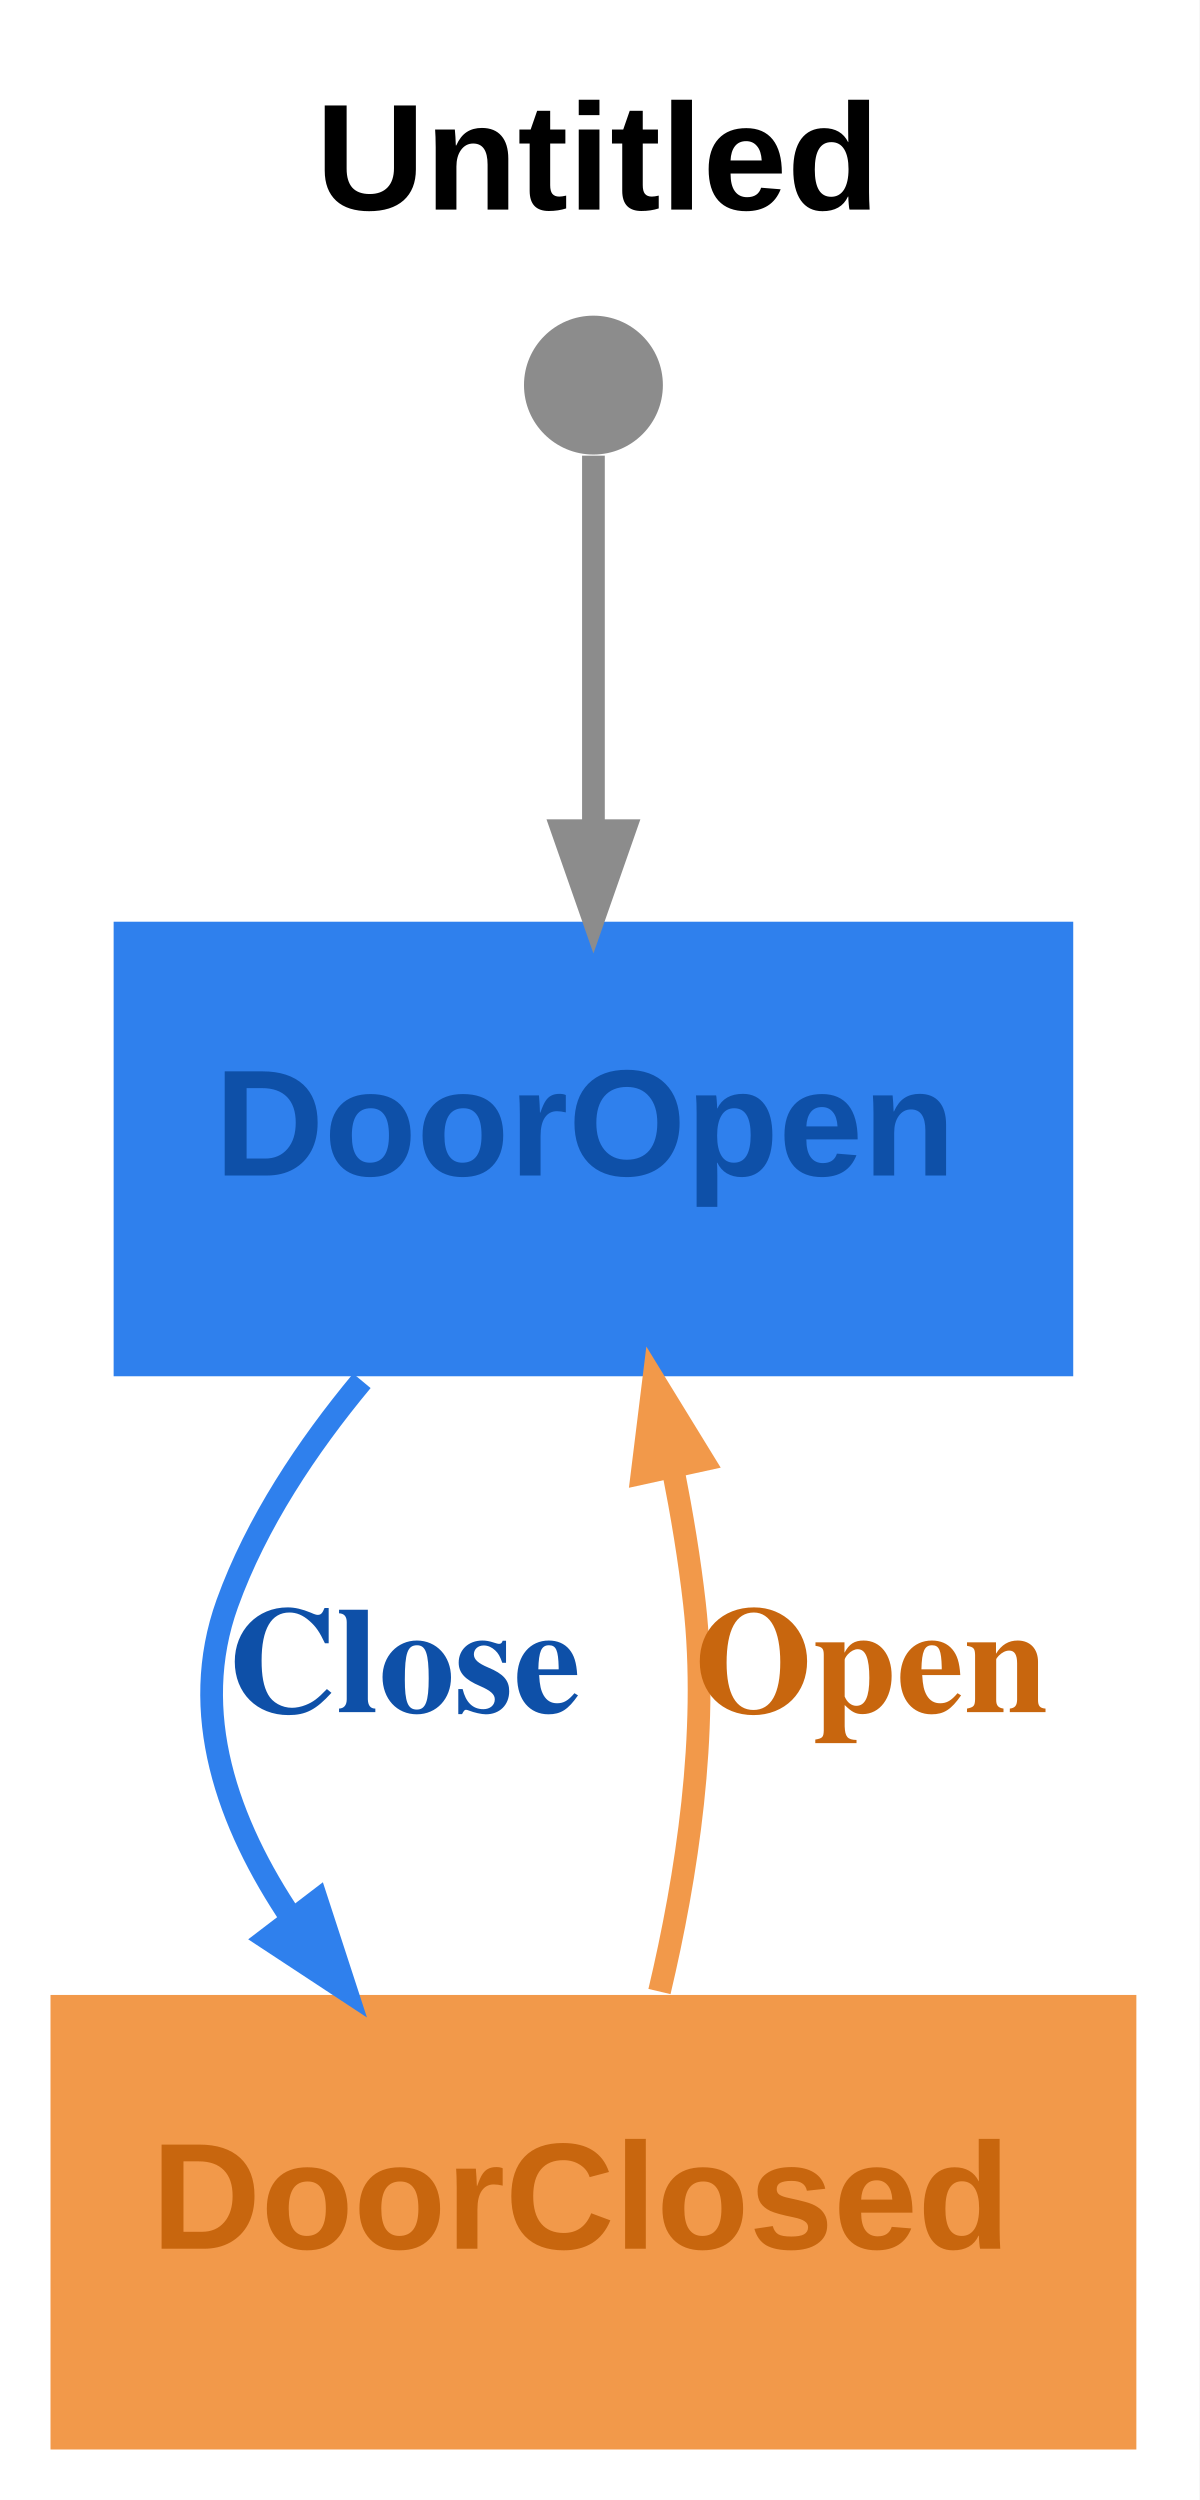
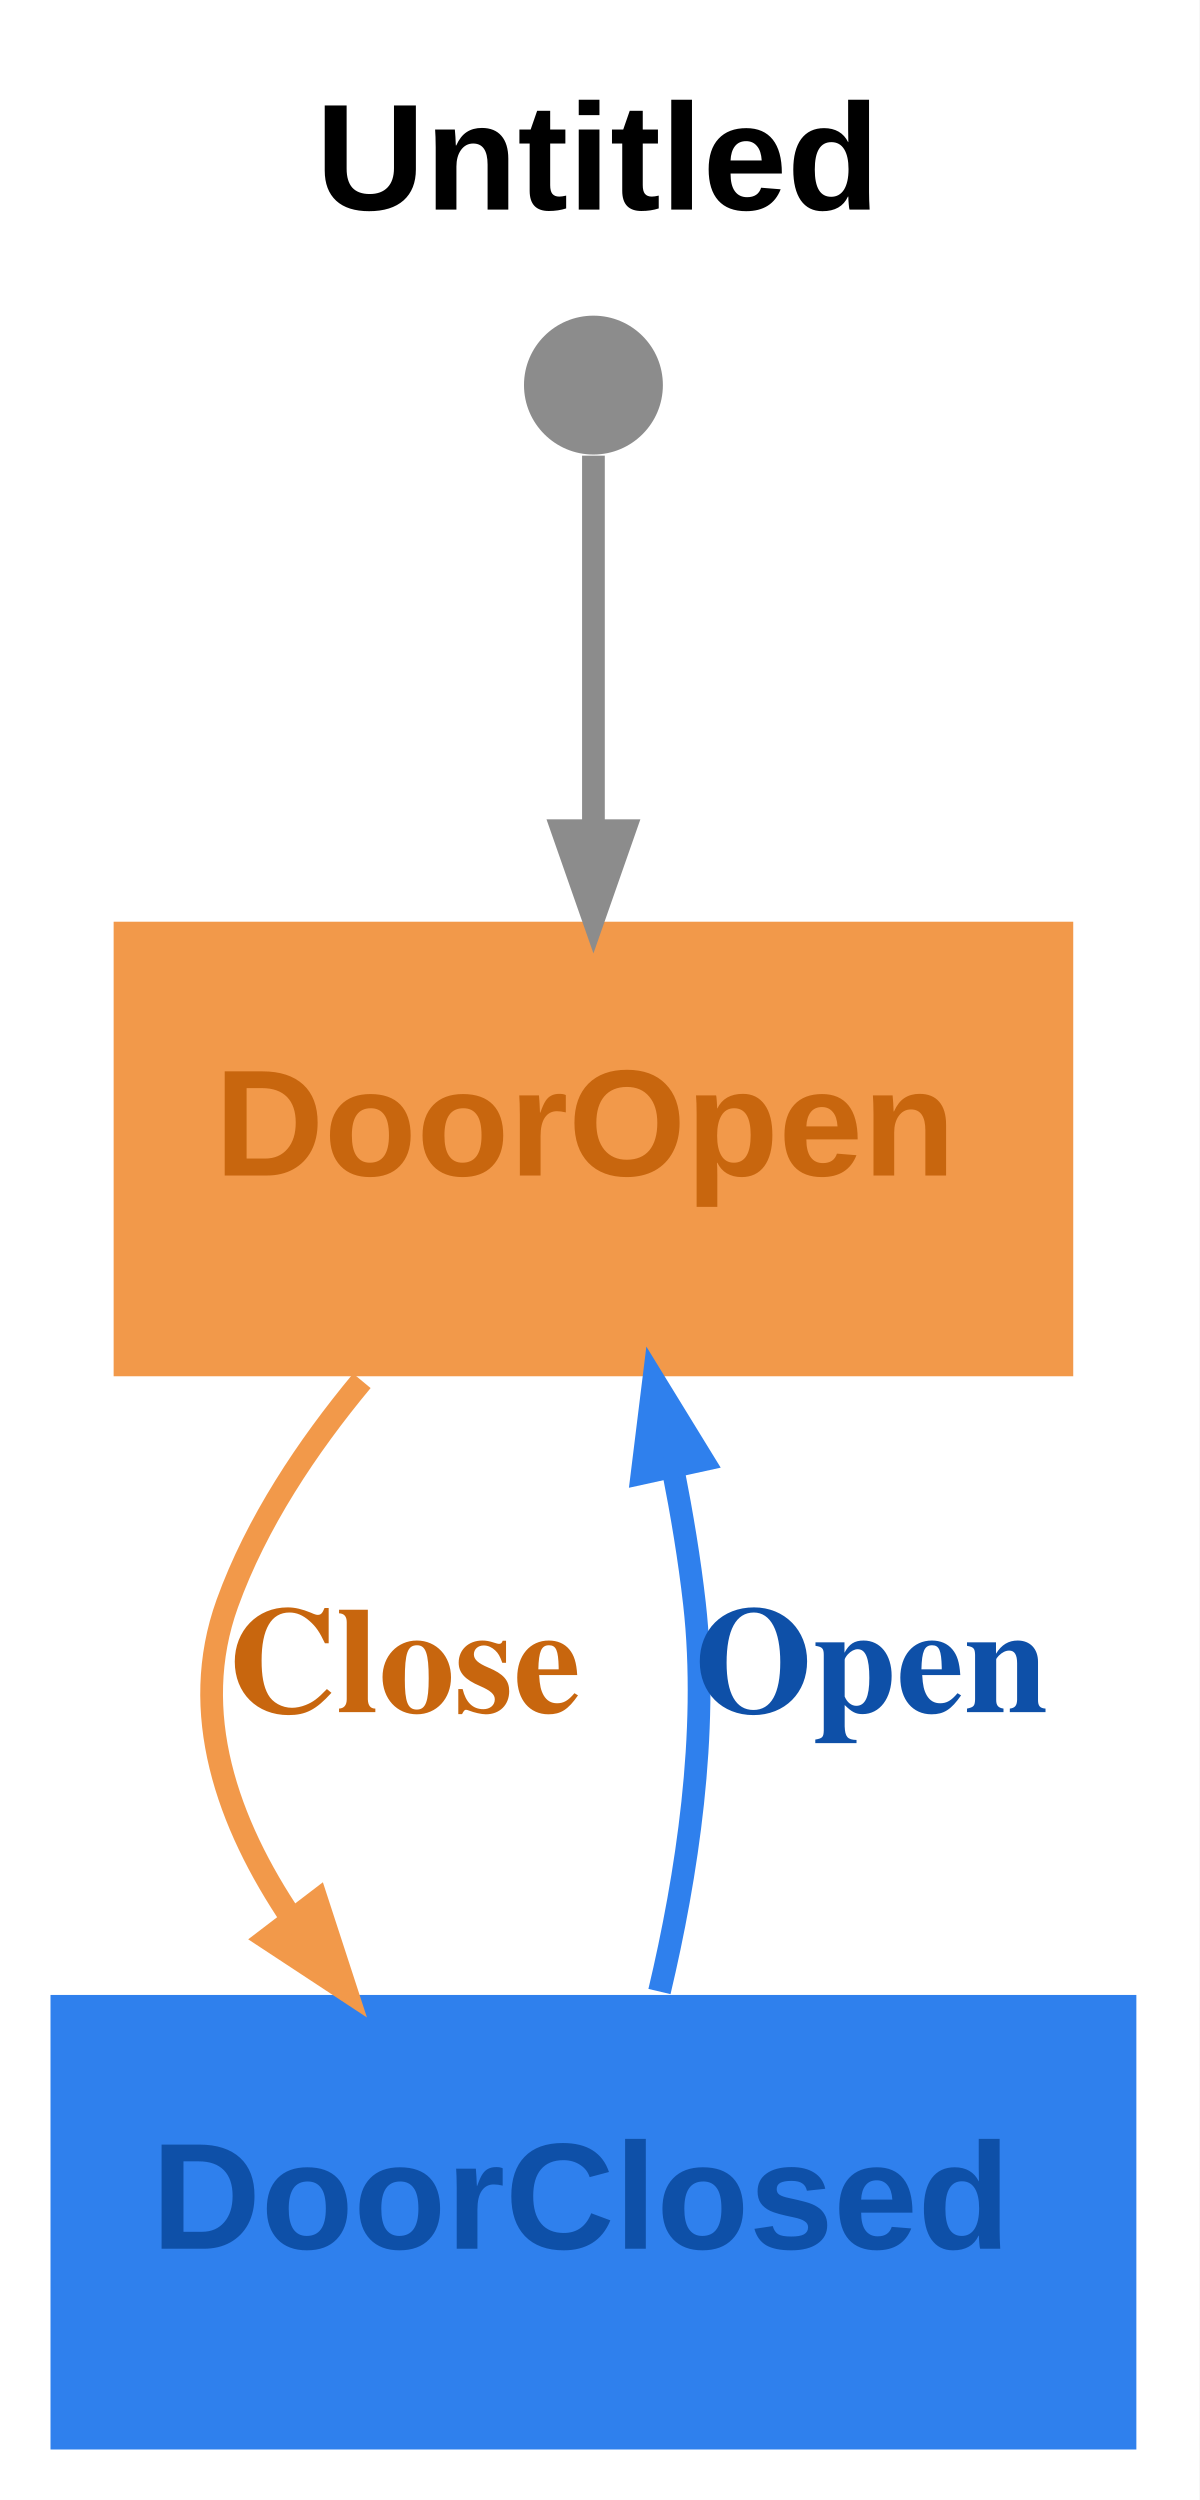
<svg xmlns="http://www.w3.org/2000/svg" width="95pt" height="198pt" viewBox="0.00 0.00 95.00 198.00">
  <g id="graph0" class="graph" transform="scale(1 1) rotate(0) translate(4 194)">
    <polygon fill="white" stroke="transparent" points="-4,4 -4,-194 91,-194 91,4 -4,4" />
    <text text-anchor="start" x="21" y="-177.4" font-family="Arial" font-weight="bold" font-size="12.00">Untitled</text>
    <g id="node1" class="node">
-       <polygon fill="#2f80ed" stroke="black" stroke-width="0" points="81,-121 5,-121 5,-85 81,-85 81,-121" />
-       <text text-anchor="start" x="13" y="-100.9" font-family="Arial" font-weight="bold" font-size="12.00" fill="#0e50a8">DoorOpen</text>
+       <polygon fill="#f2994a" stroke="black" stroke-width="0" points="81,-121 5,-121 5,-85 81,-85 81,-121" />
+       <text text-anchor="start" x="13" y="-100.9" font-family="Arial" font-weight="bold" font-size="12.00" fill="#c8660e">DoorOpen</text>
    </g>
    <g id="node3" class="node">
-       <polygon fill="#f2994a" stroke="black" stroke-width="0" points="86,-36 0,-36 0,0 86,0 86,-36" />
-       <text text-anchor="start" x="8" y="-15.9" font-family="Arial" font-weight="bold" font-size="12.00" fill="#c8660e">DoorClosed</text>
+       <polygon fill="#2f80ed" stroke="black" stroke-width="0" points="86,-36 0,-36 0,0 86,0 86,-36" />
+       <text text-anchor="start" x="8" y="-15.9" font-family="Arial" font-weight="bold" font-size="12.00" fill="#0e50a8">DoorClosed</text>
    </g>
    <g id="edge2" class="edge">
-       <path fill="none" stroke="#2f80ed" stroke-width="1.8" d="M24.66,-84.64C20.33,-79.43 16.3,-73.38 14,-67 10.9,-58.39 13.98,-49.63 19.14,-41.99" />
-       <polygon fill="#2f80ed" stroke="#2f80ed" stroke-width="1.8" points="21.11,-43.44 23.41,-36.38 17.21,-40.46 21.11,-43.44" />
-       <text text-anchor="start" x="14" y="-58.4" font-family="Times,serif" font-weight="bold" font-size="12.00" fill="#0e50a8">Close</text>
+       <path fill="none" stroke="#f2994a" stroke-width="1.8" d="M24.66,-84.64C20.33,-79.43 16.3,-73.38 14,-67 10.9,-58.39 13.98,-49.63 19.14,-41.99" />
+       <polygon fill="#f2994a" stroke="#f2994a" stroke-width="1.8" points="21.11,-43.44 23.41,-36.38 17.21,-40.46 21.11,-43.44" />
+       <text text-anchor="start" x="14" y="-58.4" font-family="Times,serif" font-weight="bold" font-size="12.00" fill="#c8660e">Close</text>
    </g>
    <g id="node2" class="node">
      <ellipse fill="#8c8c8c" stroke="black" stroke-width="0" cx="43" cy="-163.5" rx="5.5" ry="5.5" />
    </g>
    <g id="edge1" class="edge">
      <path fill="none" stroke="#8c8c8c" stroke-width="1.8" d="M43,-157.91C43,-151.5 43,-139.41 43,-128.3" />
      <polygon fill="#8c8c8c" stroke="#8c8c8c" stroke-width="1.8" points="45.45,-128.21 43,-121.21 40.55,-128.21 45.45,-128.21" />
    </g>
    <g id="edge3" class="edge">
-       <path fill="none" stroke="#f2994a" stroke-width="1.8" d="M48.23,-36.27C50.39,-45.38 52.16,-56.76 51,-67 50.61,-70.46 50.01,-74.07 49.31,-77.61" />
-       <polygon fill="#f2994a" stroke="#f2994a" stroke-width="1.8" points="46.86,-77.32 47.77,-84.69 51.65,-78.37 46.86,-77.32" />
-       <text text-anchor="start" x="51" y="-58.4" font-family="Times,serif" font-weight="bold" font-size="12.00" fill="#c8660e">Open</text>
+       <path fill="none" stroke="#2f80ed" stroke-width="1.8" d="M48.23,-36.27C50.39,-45.38 52.16,-56.76 51,-67 50.61,-70.46 50.01,-74.07 49.31,-77.61" />
+       <polygon fill="#2f80ed" stroke="#2f80ed" stroke-width="1.8" points="46.86,-77.32 47.77,-84.69 51.65,-78.37 46.86,-77.32" />
+       <text text-anchor="start" x="51" y="-58.4" font-family="Times,serif" font-weight="bold" font-size="12.00" fill="#0e50a8">Open</text>
    </g>
  </g>
</svg>
